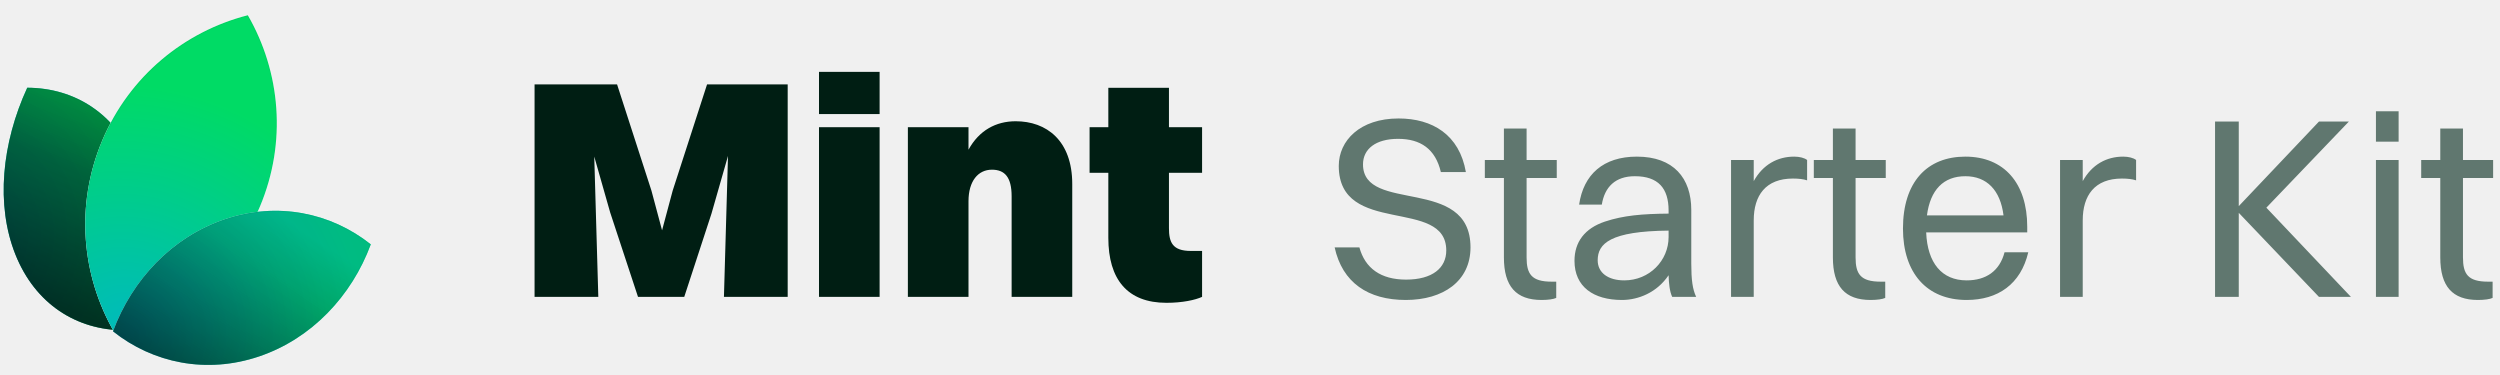
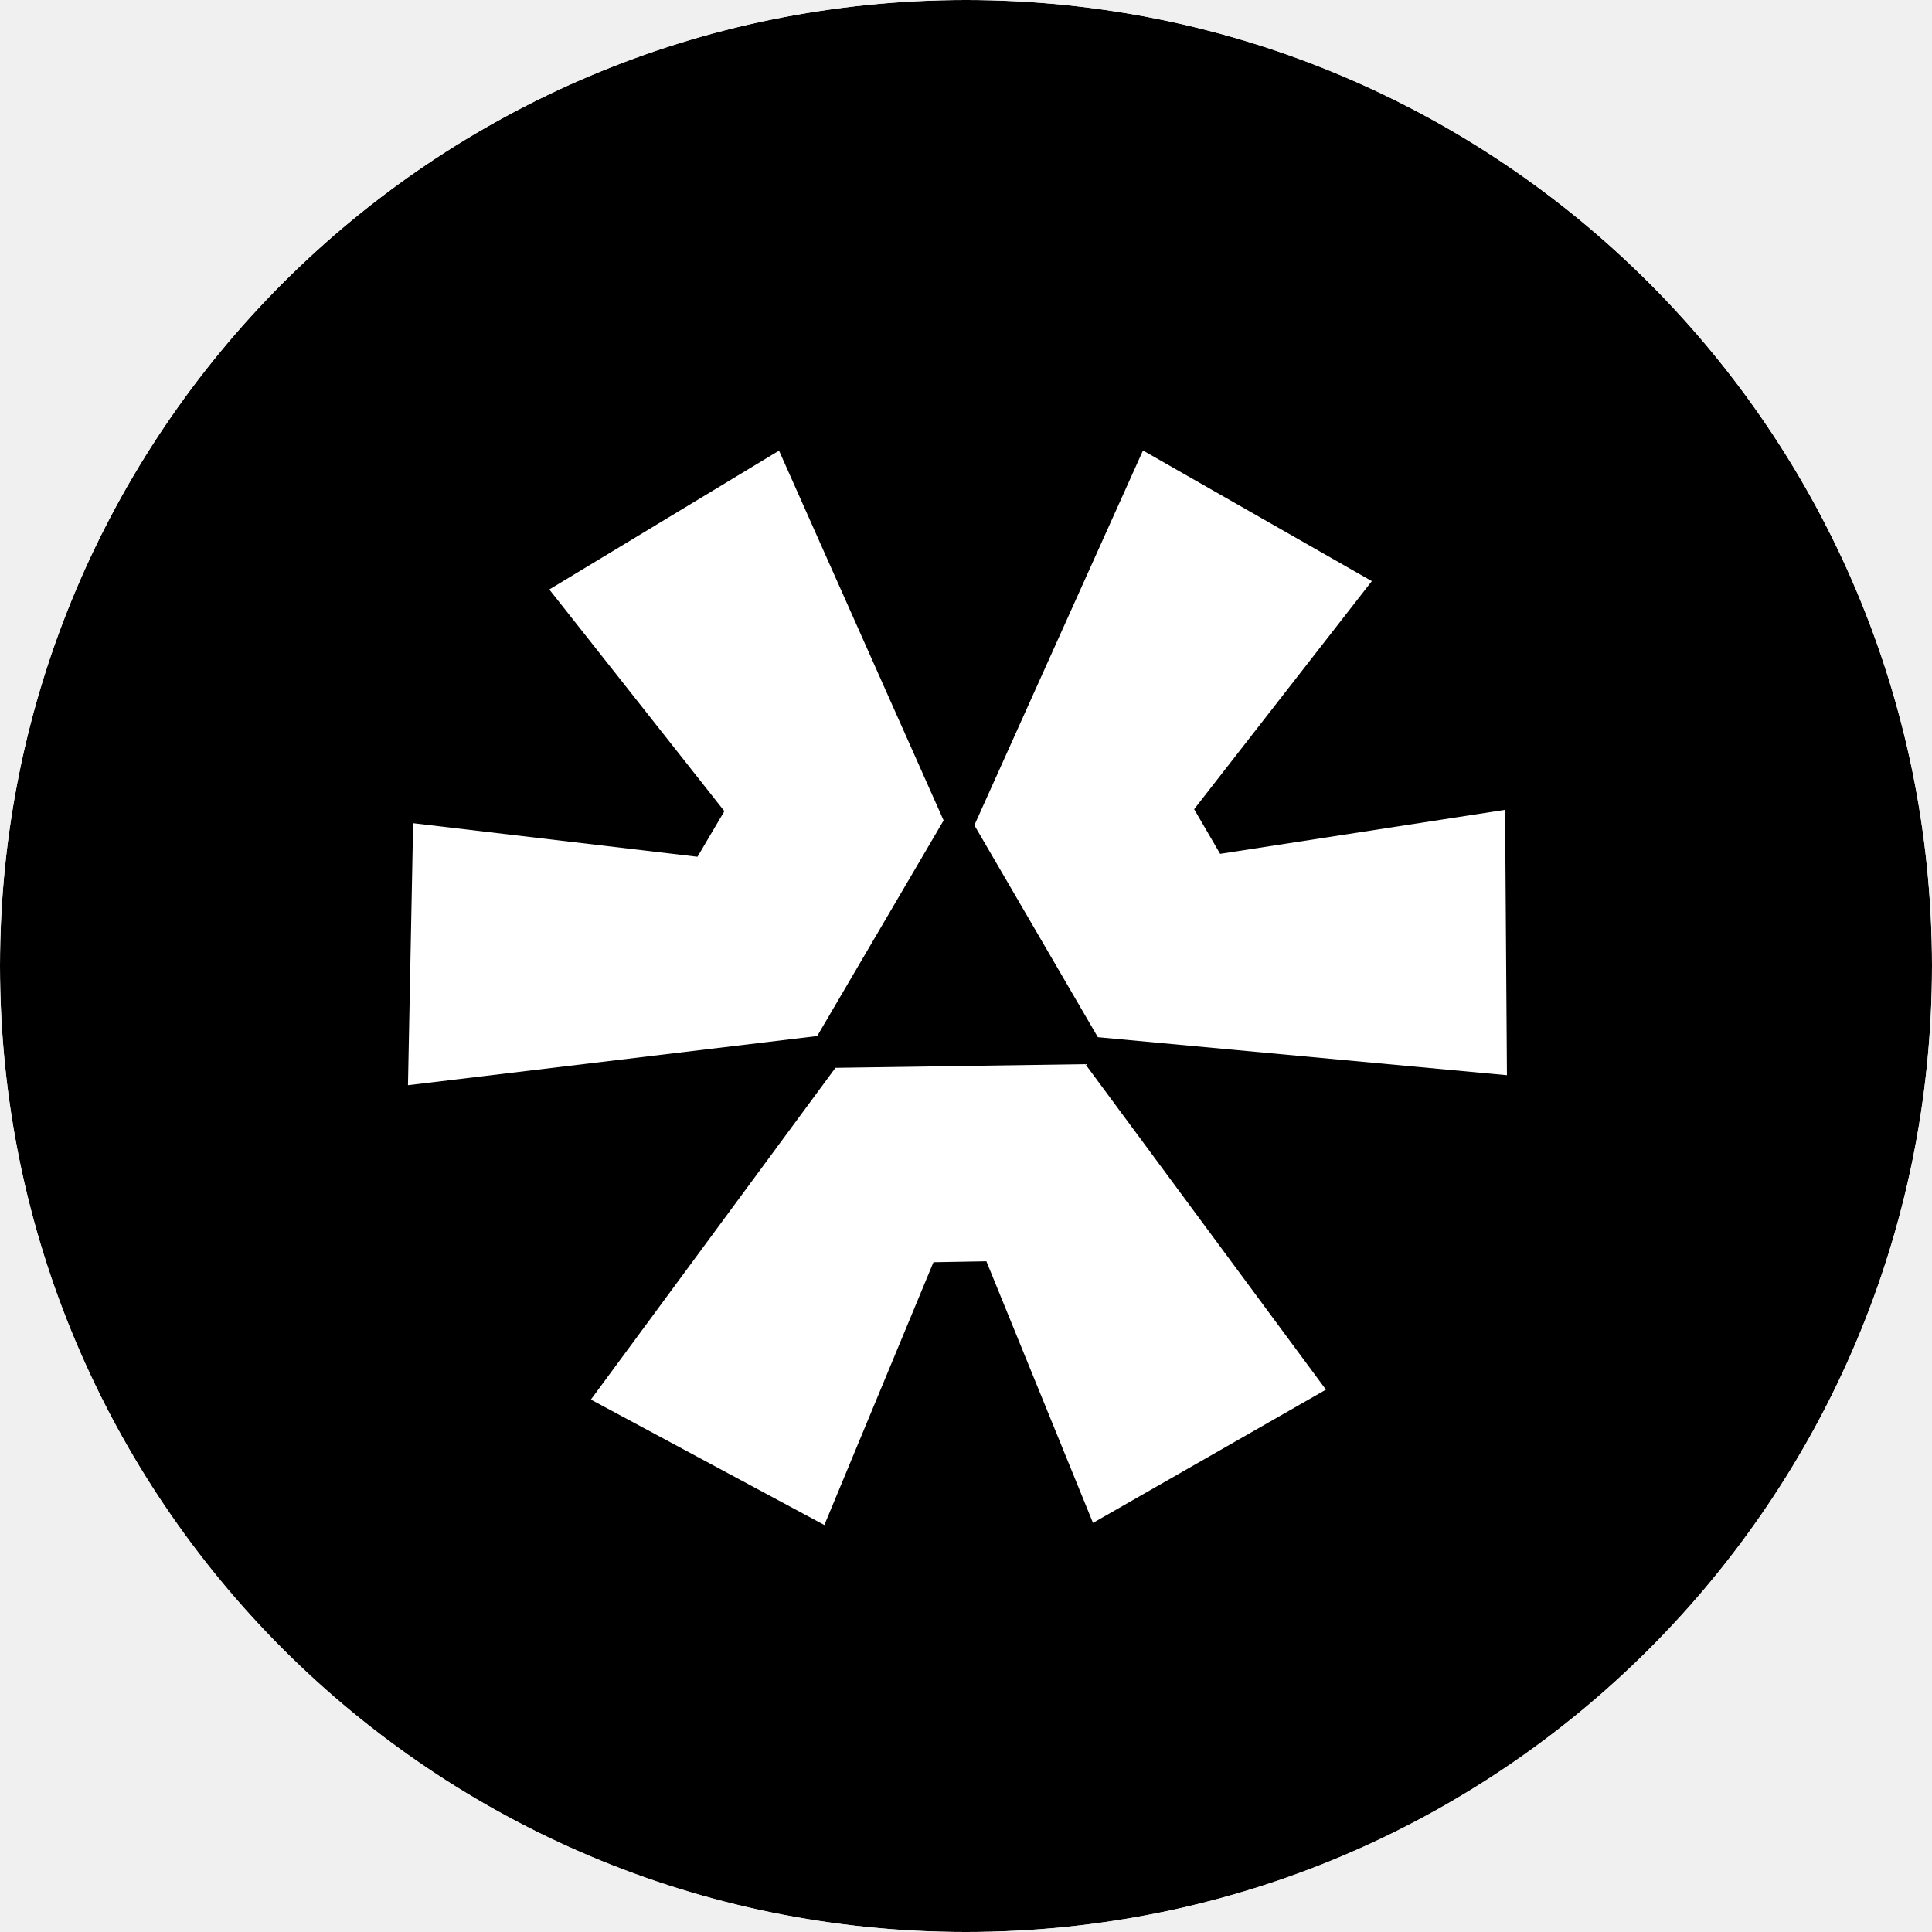
- <svg xmlns="http://www.w3.org/2000/svg" width="160" height="24" viewBox="0 0 160 24" fill="none">
-   <path d="M7.953 21.139C4.896 21.13 2.255 19.458 0.987 16.29C-0.28 13.121 0.109 9.163 1.744 5.615C4.801 5.624 7.442 7.296 8.71 10.465C9.977 13.633 9.588 17.591 7.953 21.139Z" fill="white" />
-   <path d="M7.953 21.139C4.896 21.13 2.255 19.458 0.987 16.29C-0.28 13.121 0.109 9.163 1.744 5.615C4.801 5.624 7.442 7.296 8.71 10.465C9.977 13.633 9.588 17.591 7.953 21.139Z" fill="url(#paint0_radial_115_86)" />
-   <path d="M7.953 21.139C4.896 21.13 2.255 19.458 0.987 16.29C-0.28 13.121 0.109 9.163 1.744 5.615C4.801 5.624 7.442 7.296 8.71 10.465C9.977 13.633 9.588 17.591 7.953 21.139Z" fill="black" fill-opacity="0.5" style="mix-blend-mode:hard-light" />
-   <path d="M7.953 21.139C4.896 21.13 2.255 19.458 0.987 16.29C-0.28 13.121 0.109 9.163 1.744 5.615C4.801 5.624 7.442 7.296 8.71 10.465C9.977 13.633 9.588 17.591 7.953 21.139Z" fill="url(#paint1_linear_115_86)" fill-opacity="0.5" style="mix-blend-mode:hard-light" />
-   <path d="M7.935 21.111C4.897 21.096 2.274 19.431 1.013 16.279C-0.248 13.124 0.136 9.182 1.762 5.643C4.8 5.659 7.423 7.324 8.684 10.476C9.945 13.63 9.561 17.572 7.935 21.111Z" stroke="url(#paint2_linear_115_86)" stroke-opacity="0.05" stroke-width="0.056" />
-   <path d="M7.31 21.257C11.354 20.221 14.884 17.375 16.628 13.236C18.373 9.097 17.945 4.587 15.86 0.976C11.816 2.012 8.287 4.858 6.542 8.998C4.797 13.137 5.225 17.646 7.31 21.257Z" fill="white" />
-   <path d="M7.31 21.257C11.354 20.221 14.884 17.375 16.628 13.236C18.373 9.097 17.945 4.587 15.86 0.976C11.816 2.012 8.287 4.858 6.542 8.998C4.797 13.137 5.225 17.646 7.31 21.257Z" fill="url(#paint3_radial_115_86)" />
-   <path d="M16.602 13.225C14.864 17.349 11.351 20.187 7.324 21.225C5.253 17.624 4.829 13.132 6.568 9.009C8.306 4.885 11.819 2.047 15.846 1.009C17.918 4.61 18.341 9.101 16.602 13.225Z" stroke="url(#paint4_linear_115_86)" stroke-opacity="0.05" stroke-width="0.056" />
-   <path d="M7.234 21.207C9.789 23.237 13.21 23.951 16.577 22.814C19.944 21.677 22.506 18.945 23.73 15.638C21.175 13.608 17.754 12.894 14.387 14.031C11.02 15.168 8.458 17.901 7.234 21.207Z" fill="white" />
-   <path d="M7.234 21.207C9.789 23.237 13.21 23.951 16.577 22.814C19.944 21.677 22.506 18.945 23.73 15.638C21.175 13.608 17.754 12.894 14.387 14.031C11.02 15.168 8.458 17.901 7.234 21.207Z" fill="url(#paint5_radial_115_86)" />
-   <path d="M7.234 21.207C9.789 23.237 13.21 23.951 16.577 22.814C19.944 21.677 22.506 18.945 23.73 15.638C21.175 13.608 17.754 12.894 14.387 14.031C11.02 15.168 8.458 17.901 7.234 21.207Z" fill="black" fill-opacity="0.2" style="mix-blend-mode:hard-light" />
-   <path d="M7.234 21.207C9.789 23.237 13.21 23.951 16.577 22.814C19.944 21.677 22.506 18.945 23.73 15.638C21.175 13.608 17.754 12.894 14.387 14.031C11.02 15.168 8.458 17.901 7.234 21.207Z" fill="url(#paint6_linear_115_86)" fill-opacity="0.5" style="mix-blend-mode:hard-light" />
-   <path d="M16.568 22.787C13.218 23.918 9.814 23.212 7.267 21.198C8.492 17.907 11.044 15.189 14.396 14.058C17.747 12.927 21.15 13.633 23.697 15.648C22.472 18.938 19.92 21.656 16.568 22.787Z" stroke="url(#paint7_linear_115_86)" stroke-opacity="0.05" stroke-width="0.056" />
-   <path d="M34.212 19V5.4H39.492L41.692 12.2L42.372 14.74L43.052 12.2L45.252 5.4H50.412V19H46.332L46.592 9.98L45.532 13.68L43.792 19H40.832L39.052 13.6L38.032 10.02L38.292 19H34.212ZM52.416 7.3V4.6H56.295V7.3H52.416ZM52.416 19V8.14H56.295V19H52.416ZM58.104 19V8.14H61.984V9.58C62.664 8.34 63.744 7.76 65.004 7.76C66.964 7.76 68.624 8.98 68.624 11.78V19H64.744V12.56C64.744 11.34 64.304 10.86 63.484 10.86C62.604 10.86 61.984 11.58 61.984 12.88V19H58.104ZM70.933 15.22V11.06H69.733V8.14H70.933V5.62H74.813V8.14H76.933V11.06H74.813V14.6C74.813 15.5 75.033 16.06 76.213 16.06H76.933V19C76.493 19.2 75.673 19.38 74.653 19.38C72.153 19.38 70.933 17.88 70.933 15.22Z" fill="#001E13" />
-   <path d="M87.232 10.519C87.232 13.687 94.112 11.229 94.112 15.832C94.112 17.994 92.364 19.198 89.971 19.198C87.562 19.198 85.912 18.093 85.417 15.832H87.001C87.364 17.169 88.371 17.895 89.987 17.895C91.671 17.895 92.561 17.152 92.561 16.03C92.561 12.598 85.681 15.155 85.681 10.618C85.681 9.001 87.034 7.582 89.509 7.582C91.671 7.582 93.403 8.621 93.816 11.014H92.215C91.868 9.529 90.912 8.886 89.476 8.886C88.057 8.886 87.232 9.529 87.232 10.519ZM96.25 16.476V11.393H95.029V10.239H96.25V8.226H97.702V10.239H99.632V11.393H97.702V16.476C97.702 17.532 98.015 18.026 99.302 18.026H99.599V19.066C99.434 19.148 99.071 19.198 98.659 19.198C97.025 19.198 96.25 18.323 96.25 16.476ZM102.516 13.093H101.064C101.345 11.162 102.615 10.024 104.76 10.024C107.103 10.024 108.242 11.393 108.242 13.44V16.888C108.242 17.895 108.324 18.521 108.555 19H107.021C106.856 18.654 106.806 18.142 106.79 17.614C106.047 18.72 104.859 19.198 103.803 19.198C101.988 19.198 100.767 18.357 100.767 16.69C100.767 15.486 101.427 14.611 102.714 14.182C103.902 13.786 105.107 13.687 106.79 13.671V13.473C106.79 12.053 106.13 11.278 104.628 11.278C103.374 11.278 102.698 11.971 102.516 13.093ZM102.252 16.657C102.252 17.465 102.929 17.944 103.952 17.944C105.569 17.944 106.79 16.674 106.79 15.172V14.759C103.061 14.793 102.252 15.585 102.252 16.657ZM110.787 19V10.239H112.239V11.591C112.833 10.519 113.774 10.024 114.83 10.024C115.176 10.024 115.49 10.107 115.655 10.239V11.542C115.407 11.46 115.094 11.427 114.747 11.427C112.998 11.427 112.239 12.515 112.239 14.1V19H110.787ZM117.305 16.476V11.393H116.084V10.239H117.305V8.226H118.757V10.239H120.688V11.393H118.757V16.476C118.757 17.532 119.071 18.026 120.358 18.026H120.655V19.066C120.49 19.148 120.127 19.198 119.714 19.198C118.081 19.198 117.305 18.323 117.305 16.476ZM129.809 16.145C129.33 18.192 127.862 19.198 125.865 19.198C123.324 19.198 121.79 17.482 121.79 14.627C121.79 11.658 123.324 10.024 125.783 10.024C128.258 10.024 129.743 11.723 129.743 14.512V14.875H123.275C123.357 16.838 124.281 17.944 125.865 17.944C127.103 17.944 127.977 17.35 128.291 16.145H129.809ZM125.783 11.278C124.38 11.278 123.539 12.152 123.324 13.786H128.225C128.027 12.169 127.152 11.278 125.783 11.278ZM131.843 19V10.239H133.295V11.591C133.889 10.519 134.829 10.024 135.885 10.024C136.232 10.024 136.545 10.107 136.71 10.239V11.542C136.463 11.46 136.149 11.427 135.803 11.427C134.054 11.427 133.295 12.515 133.295 14.1V19H131.843ZM141.763 19V7.78H143.281V13.192L148.413 7.78H150.327L145.047 13.291L150.459 19H148.413L143.281 13.621V19H141.763ZM152.06 9.067V7.12H153.512V9.067H152.06ZM152.06 19V10.239H153.512V19H152.06ZM156.178 16.476V11.393H154.957V10.239H156.178V8.226H157.63V10.239H159.56V11.393H157.63V16.476C157.63 17.532 157.943 18.026 159.23 18.026H159.527V19.066C159.362 19.148 158.999 19.198 158.587 19.198C156.953 19.198 156.178 18.323 156.178 16.476Z" fill="#002719" fill-opacity="0.6" />
+ <svg xmlns="http://www.w3.org/2000/svg" width="110" height="110" viewBox="0 0 110 110" fill="none">
+   <mask id="mask0_2029_173" style="mask-type:luminance" maskUnits="userSpaceOnUse" x="0" y="0" width="110" height="110">
+     <path d="M110 55C110 24.624 85.376 0 55 0C24.624 0 0 24.624 0 55C0 85.376 24.624 110 55 110C85.376 110 110 85.376 110 55Z" fill="white" />
+   </mask>
+   <g mask="url(#mask0_2029_173)">
+     <path d="M110 55C110 24.624 85.376 0 55 0C24.624 0 0 24.624 0 55C0 85.376 24.624 110 55 110C85.376 110 110 85.376 110 55Z" fill="black" />
+     <g opacity="0.24" filter="url(#filter0_f_2029_173)">
+       <path d="M144.375 92.44C144.375 75.148 104.36 61.13 55 61.13C5.64 61.13 -34.375 75.148 -34.375 92.44C-34.375 109.732 5.64 123.75 55 123.75C104.36 123.75 144.375 109.732 144.375 92.44Z" fill="black" />
+     </g>
+   </g>
+   <path d="M33.642 79.687L47.566 60.798L61.795 60.589L75.494 79.121L62.231 86.707L56.16 71.812L53.147 71.866L46.936 86.828L33.642 79.687Z" fill="white" />
+   <path d="M62.507 59.053L85.799 61.218L85.692 46.108L69.469 48.614L67.989 46.073L78.106 33.087L65.076 25.649L55.476 46.985L62.507 59.053Z" fill="white" />
+   <path d="M53.725 46.712L44.355 25.657L31.276 33.562L41.243 46.186L39.711 48.781L23.522 46.87L23.228 61.787L46.528 58.987L53.725 46.712Z" fill="white" />
  <defs>
-     <radialGradient id="paint0_radial_115_86" cx="0" cy="0" r="1" gradientUnits="userSpaceOnUse" gradientTransform="translate(-3.00503 15.023) rotate(-10.029) scale(17.9572 17.784)">
-       <stop stop-color="#00B0BB" />
-       <stop offset="1" stop-color="#00DB65" />
-     </radialGradient>
-     <linearGradient id="paint1_linear_115_86" x1="7.39" y1="4.813" x2="1.63" y2="18.689" gradientUnits="userSpaceOnUse">
-       <stop stop-color="#18E299" />
-       <stop offset="1" />
-     </linearGradient>
-     <linearGradient id="paint2_linear_115_86" x1="7.948" y1="8.016" x2="1.761" y2="18.746" gradientUnits="userSpaceOnUse">
-       <stop />
-       <stop offset="1" stop-opacity="0" />
-     </linearGradient>
-     <radialGradient id="paint3_radial_115_86" cx="0" cy="0" r="1" gradientUnits="userSpaceOnUse" gradientTransform="translate(8.11404 20.8822) rotate(-75.7542) scale(21.6246 23.7772)">
-       <stop stop-color="#00BBBB" />
-       <stop offset="0.713" stop-color="#00DB65" />
-     </radialGradient>
-     <linearGradient id="paint4_linear_115_86" x1="7.602" y1="5.871" x2="15.556" y2="16.372" gradientUnits="userSpaceOnUse">
-       <stop />
-       <stop offset="1" stop-opacity="0" />
-     </linearGradient>
-     <radialGradient id="paint5_radial_115_86" cx="0" cy="0" r="1" gradientUnits="userSpaceOnUse" gradientTransform="translate(7.84537 21.5181) rotate(-20.3525) scale(18.5603 17.32)">
-       <stop stop-color="#00B0BB" />
-       <stop offset="1" stop-color="#00DB65" />
-     </radialGradient>
-     <linearGradient id="paint6_linear_115_86" x1="16.808" y1="13.007" x2="10.041" y2="22.994" gradientUnits="userSpaceOnUse">
-       <stop stop-color="#00B1BC" />
-       <stop offset="1" />
-     </linearGradient>
-     <linearGradient id="paint7_linear_115_86" x1="16.808" y1="13.007" x2="14.169" y2="23.841" gradientUnits="userSpaceOnUse">
-       <stop />
-       <stop offset="1" stop-opacity="0" />
-     </linearGradient>
+     <filter id="filter0_f_2029_173" x="-49.047" y="46.459" width="208.093" height="91.963" filterUnits="userSpaceOnUse" color-interpolation-filters="sRGB">
+       <feFlood flood-opacity="0" result="BackgroundImageFix" />
+       <feBlend mode="normal" in="SourceGraphic" in2="BackgroundImageFix" result="shape" />
+       <feGaussianBlur stdDeviation="7.336" result="effect1_foregroundBlur_2029_173" />
+     </filter>
  </defs>
</svg>
